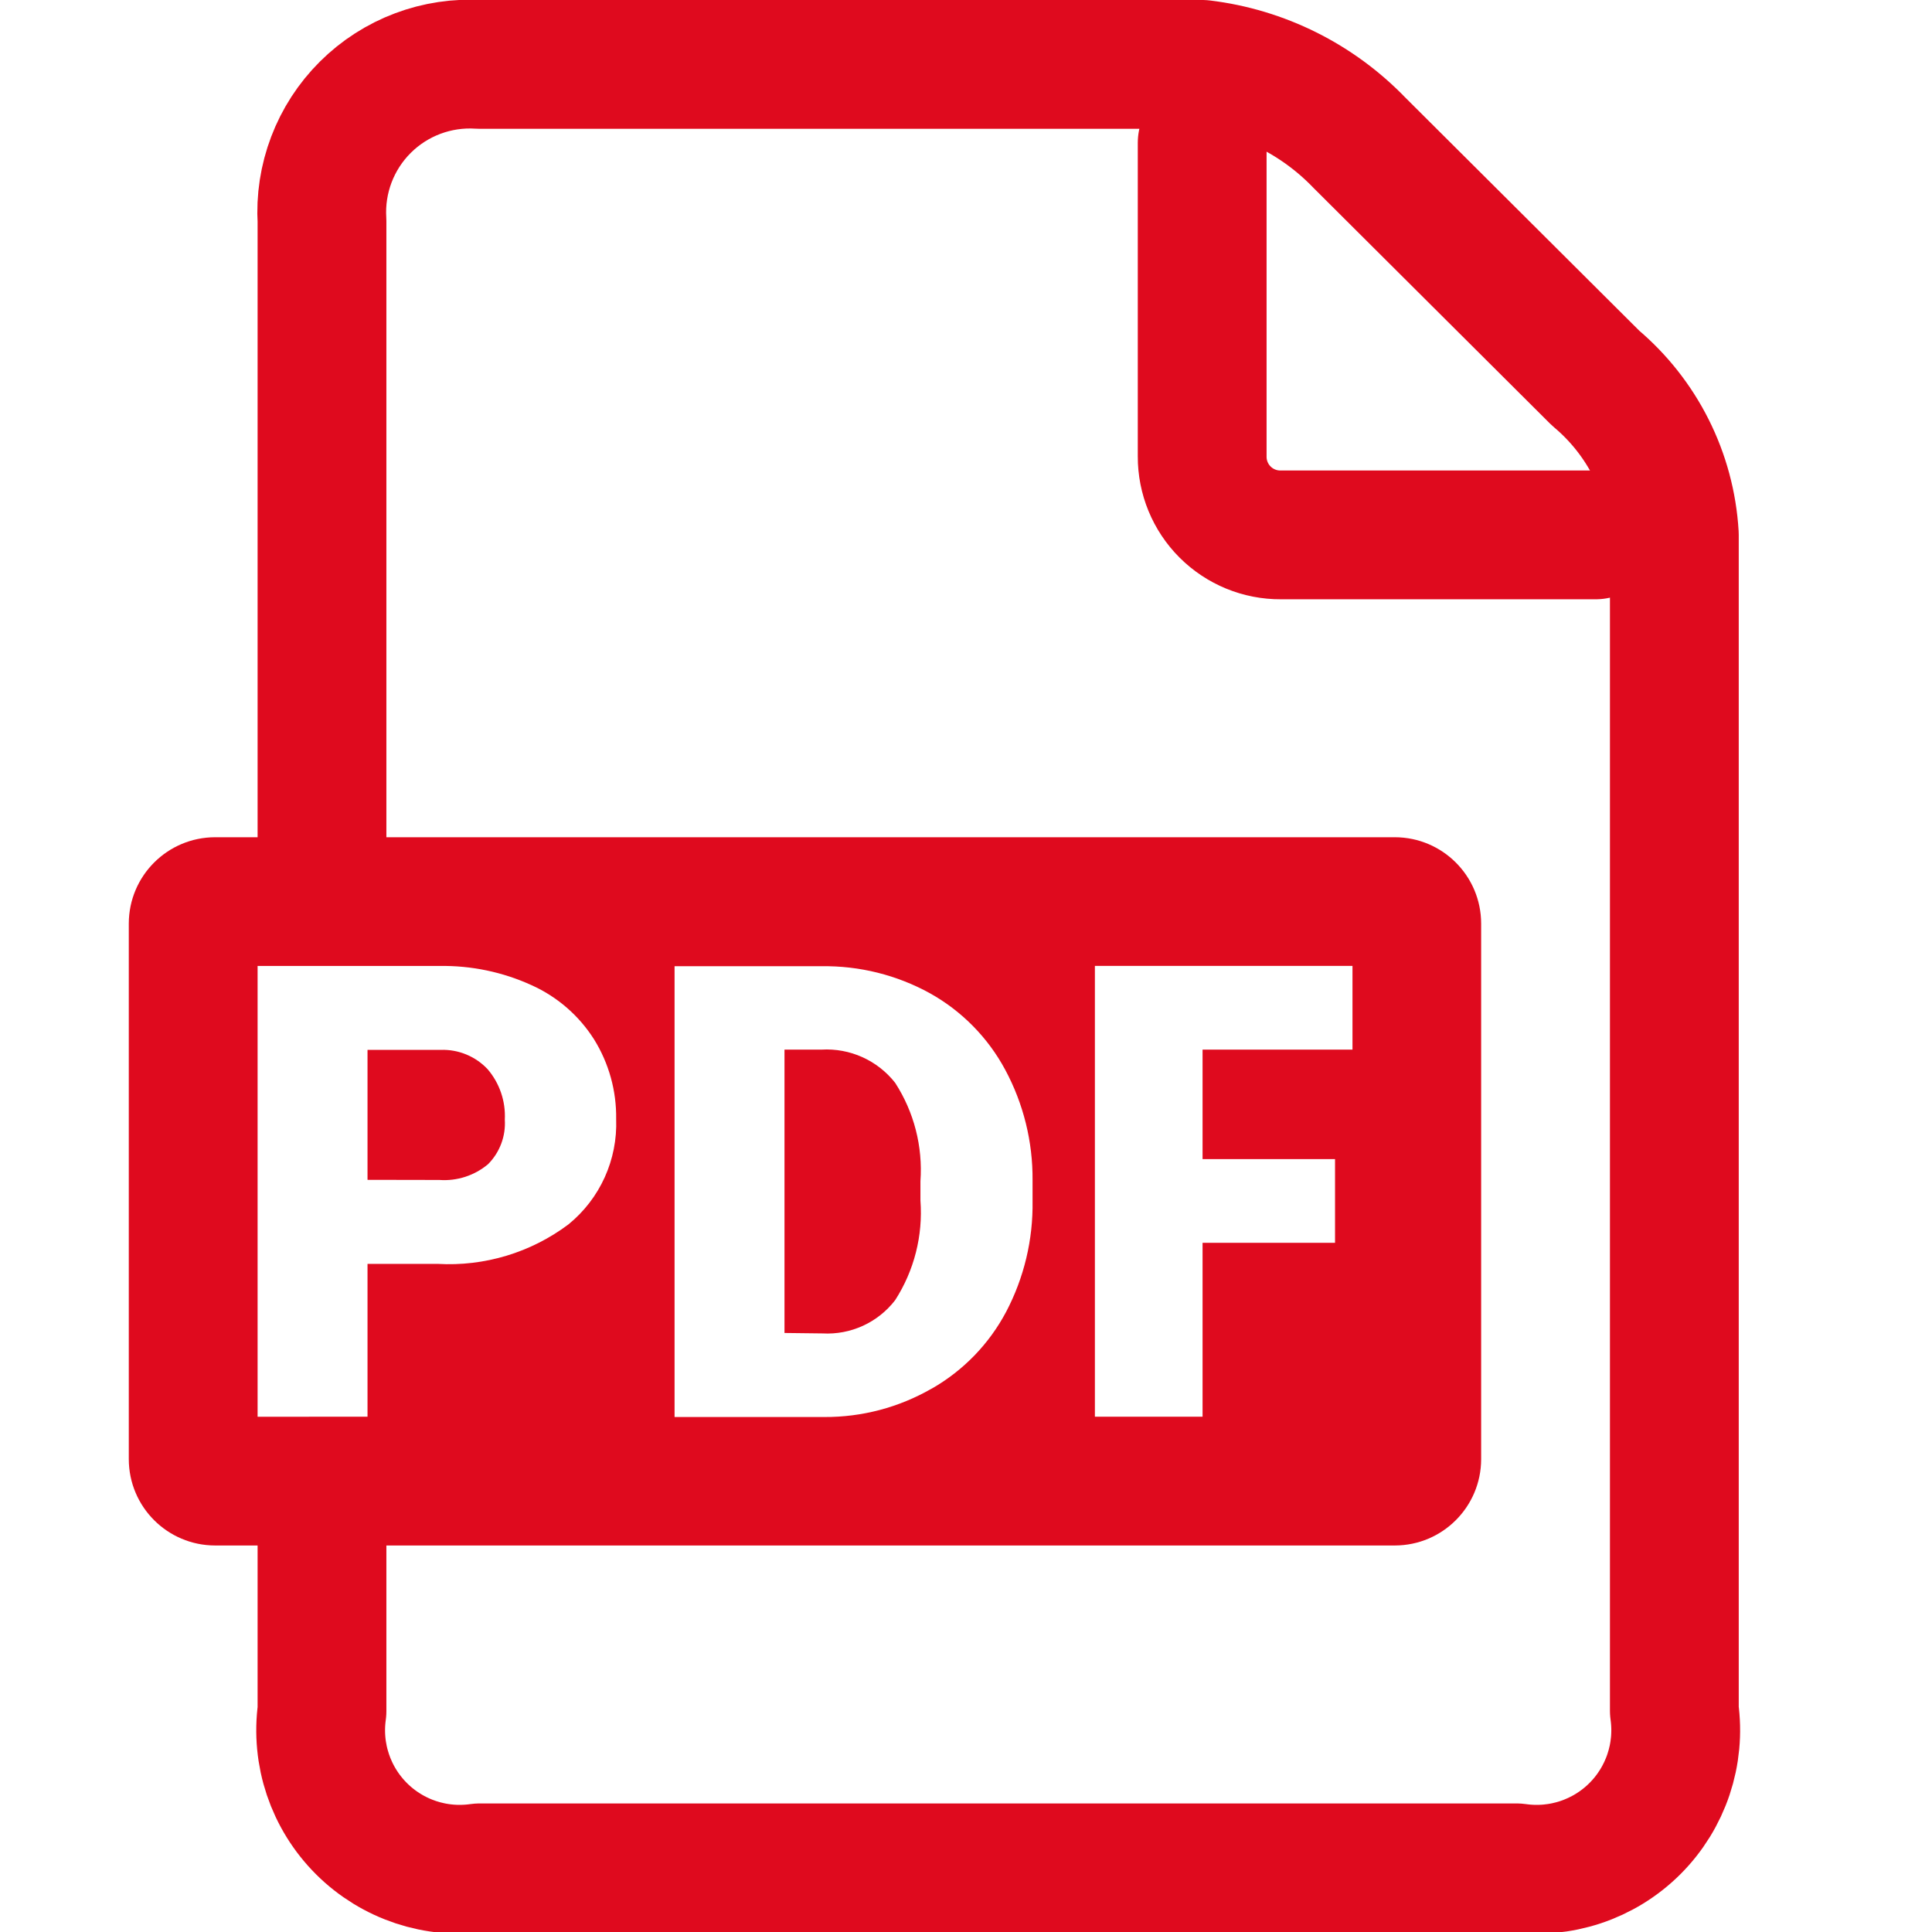
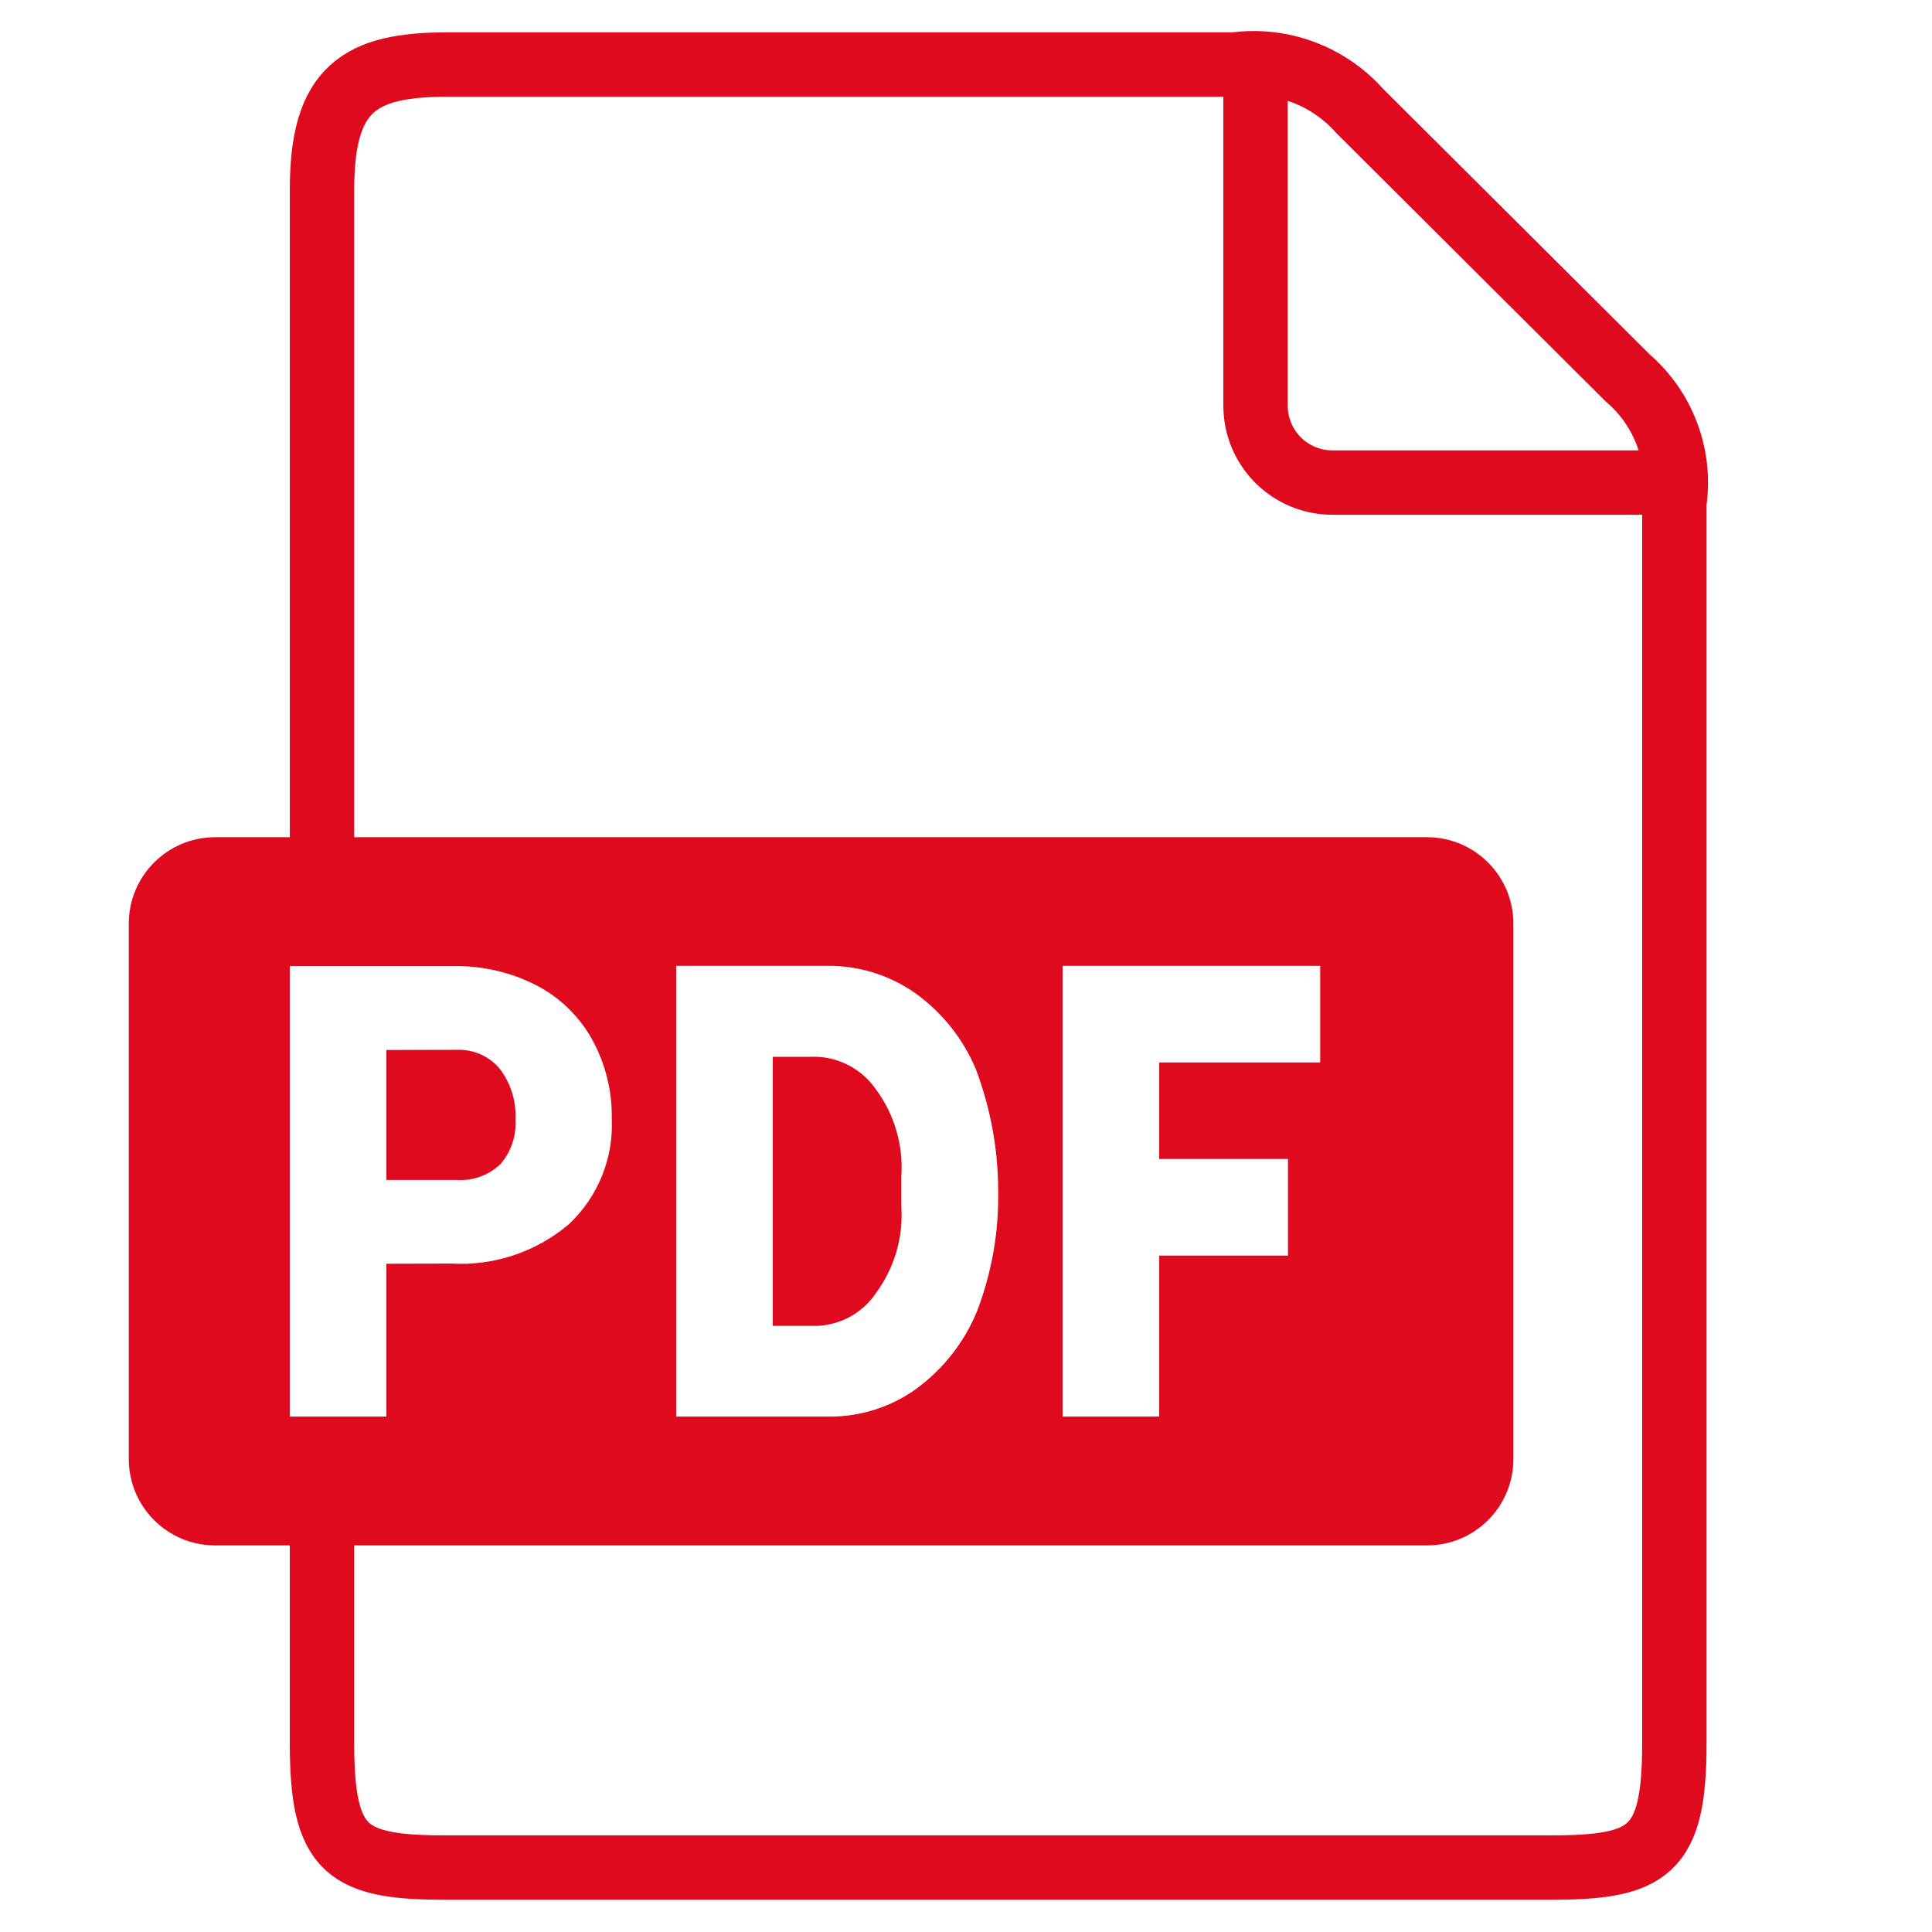
- <svg xmlns="http://www.w3.org/2000/svg" width="30.001" height="30.001" viewBox="0 0 30.001 30.001">
-   <g id="Group" transform="translate(-14 109.99)">
-     <path id="path81" d="M14-109.99v30H44v-30Z" fill="none" fill-rule="evenodd" />
-     <path id="path83" d="M19-86.219v2.8a2.158,2.158,0,0,0,2.444,2.434H37.555A2.159,2.159,0,0,0,40-83.424v-18.261a3.445,3.445,0,0,0-1.223-2.434l-3.665-3.652a4.066,4.066,0,0,0-2.444-1.219H21.444A2.3,2.3,0,0,0,19-106.555v10.336" fill="none" stroke="#df0a1e" stroke-linecap="round" stroke-linejoin="round" stroke-miterlimit="79.84" stroke-width="2" fill-rule="evenodd" />
-     <path id="path85" d="M32.668-107.771v4.868a1.213,1.213,0,0,0,1.22,1.219h4.889" fill="none" stroke="#df0a1e" stroke-linecap="round" stroke-linejoin="round" stroke-miterlimit="79.84" stroke-width="2" fill-rule="evenodd" />
-     <path id="path87" d="M16-87.331v-8.318a1.342,1.342,0,0,1,1.34-1.34H35.66A1.342,1.342,0,0,1,37-95.649v8.318a1.342,1.342,0,0,1-1.34,1.34H17.339A1.342,1.342,0,0,1,16-87.331Zm3.707-.66v-2.373h1.088a3.089,3.089,0,0,0,2.032-.613,2.012,2.012,0,0,0,.741-1.636,2.281,2.281,0,0,0-.343-1.237,2.232,2.232,0,0,0-.967-.84,3.312,3.312,0,0,0-1.435-.3H18v7Zm8.76-.435a2.978,2.978,0,0,0,1.156-1.192,3.575,3.575,0,0,0,.411-1.722v-.321a3.563,3.563,0,0,0-.425-1.718,2.969,2.969,0,0,0-1.168-1.187,3.385,3.385,0,0,0-1.685-.42H24.475v7H26.8A3.3,3.3,0,0,0,28.465-88.426Zm4.207.435v-2.7l2.057,0v-1.3l-2.057,0v-1.7l2.328,0v-1.3l-4,0v7Zm-6.492-1.3v-4.4h.573a1.354,1.354,0,0,1,1.145.515,2.487,2.487,0,0,1,.393,1.528v.3A2.513,2.513,0,0,1,27.9-89.8a1.33,1.33,0,0,1-1.127.516Zm-6.475-2.378v-2.018h1.136a.954.954,0,0,1,.729.3,1.118,1.118,0,0,1,.267.783.9.9,0,0,1-.26.692,1.058,1.058,0,0,1-.755.245Z" fill="#df0a1e" fill-rule="evenodd" />
+ <svg xmlns="http://www.w3.org/2000/svg" width="60.001" height="59.995" viewBox="0 0 60.001 59.995">
+   <g id="Group_1" transform="translate(0 59.995)">
+     <path id="path90" d="M0-60V0H60V-60Z" fill="none" fill-rule="evenodd" />
+     <path id="path92" d="M10-14.283v8.42c0,3.381.776,3.869,3.888,3.869H48.111C51.22-1.993,52-2.481,52-5.862V-44.384a4.283,4.283,0,0,0-1.445-3.869l-8.331-8.3a4.4,4.4,0,0,0-3.888-1.437H13.889c-2.731,0-3.888.749-3.888,3.869v21.843" fill="none" stroke="#df0a1e" stroke-linecap="round" stroke-linejoin="round" stroke-miterlimit="79.84" stroke-width="2" fill-rule="evenodd" />
+     <path id="path94" d="M38.993-56.994v9.586a2.386,2.386,0,0,0,2.4,2.4H51" fill="none" stroke="#df0a1e" stroke-linecap="round" stroke-linejoin="round" stroke-miterlimit="79.84" stroke-width="2" fill-rule="evenodd" />
+     <path id="path96" d="M4-14.677V-31.314a2.682,2.682,0,0,1,2.68-2.68H44.32A2.682,2.682,0,0,1,47-31.314v16.637A2.682,2.682,0,0,1,44.32-12H6.679A2.682,2.682,0,0,1,4-14.677ZM12-16v-4.748l2.019-.005a5.182,5.182,0,0,0,3.651-1.225A4.232,4.232,0,0,0,19-25.248a4.945,4.945,0,0,0-.616-2.474A4.192,4.192,0,0,0,16.649-29.4a5.447,5.447,0,0,0-2.58-.591H9V-16Zm16.463-.869a5.614,5.614,0,0,0,1.872-2.385A9.907,9.907,0,0,0,31-23a10.732,10.732,0,0,0-.689-3.778,5.529,5.529,0,0,0-1.891-2.376A4.678,4.678,0,0,0,25.691-30H21v14h4.768A4.591,4.591,0,0,0,28.463-16.868ZM36-16v-5h4v-3H36v-3h5v-3H33v14ZM24-18.819v-8.355h1.153a2.347,2.347,0,0,1,2.063,1.029,4.061,4.061,0,0,1,.777,2.662v.961a4.07,4.07,0,0,1-.777,2.668,2.309,2.309,0,0,1-2.028,1.035ZM12-23.35v-4.036l2.22-.005a1.633,1.633,0,0,1,1.309.6,2.394,2.394,0,0,1,.479,1.567,1.92,1.92,0,0,1-.467,1.383,1.787,1.787,0,0,1-1.357.491Z" fill="#df0a1e" fill-rule="evenodd" />
  </g>
</svg>
